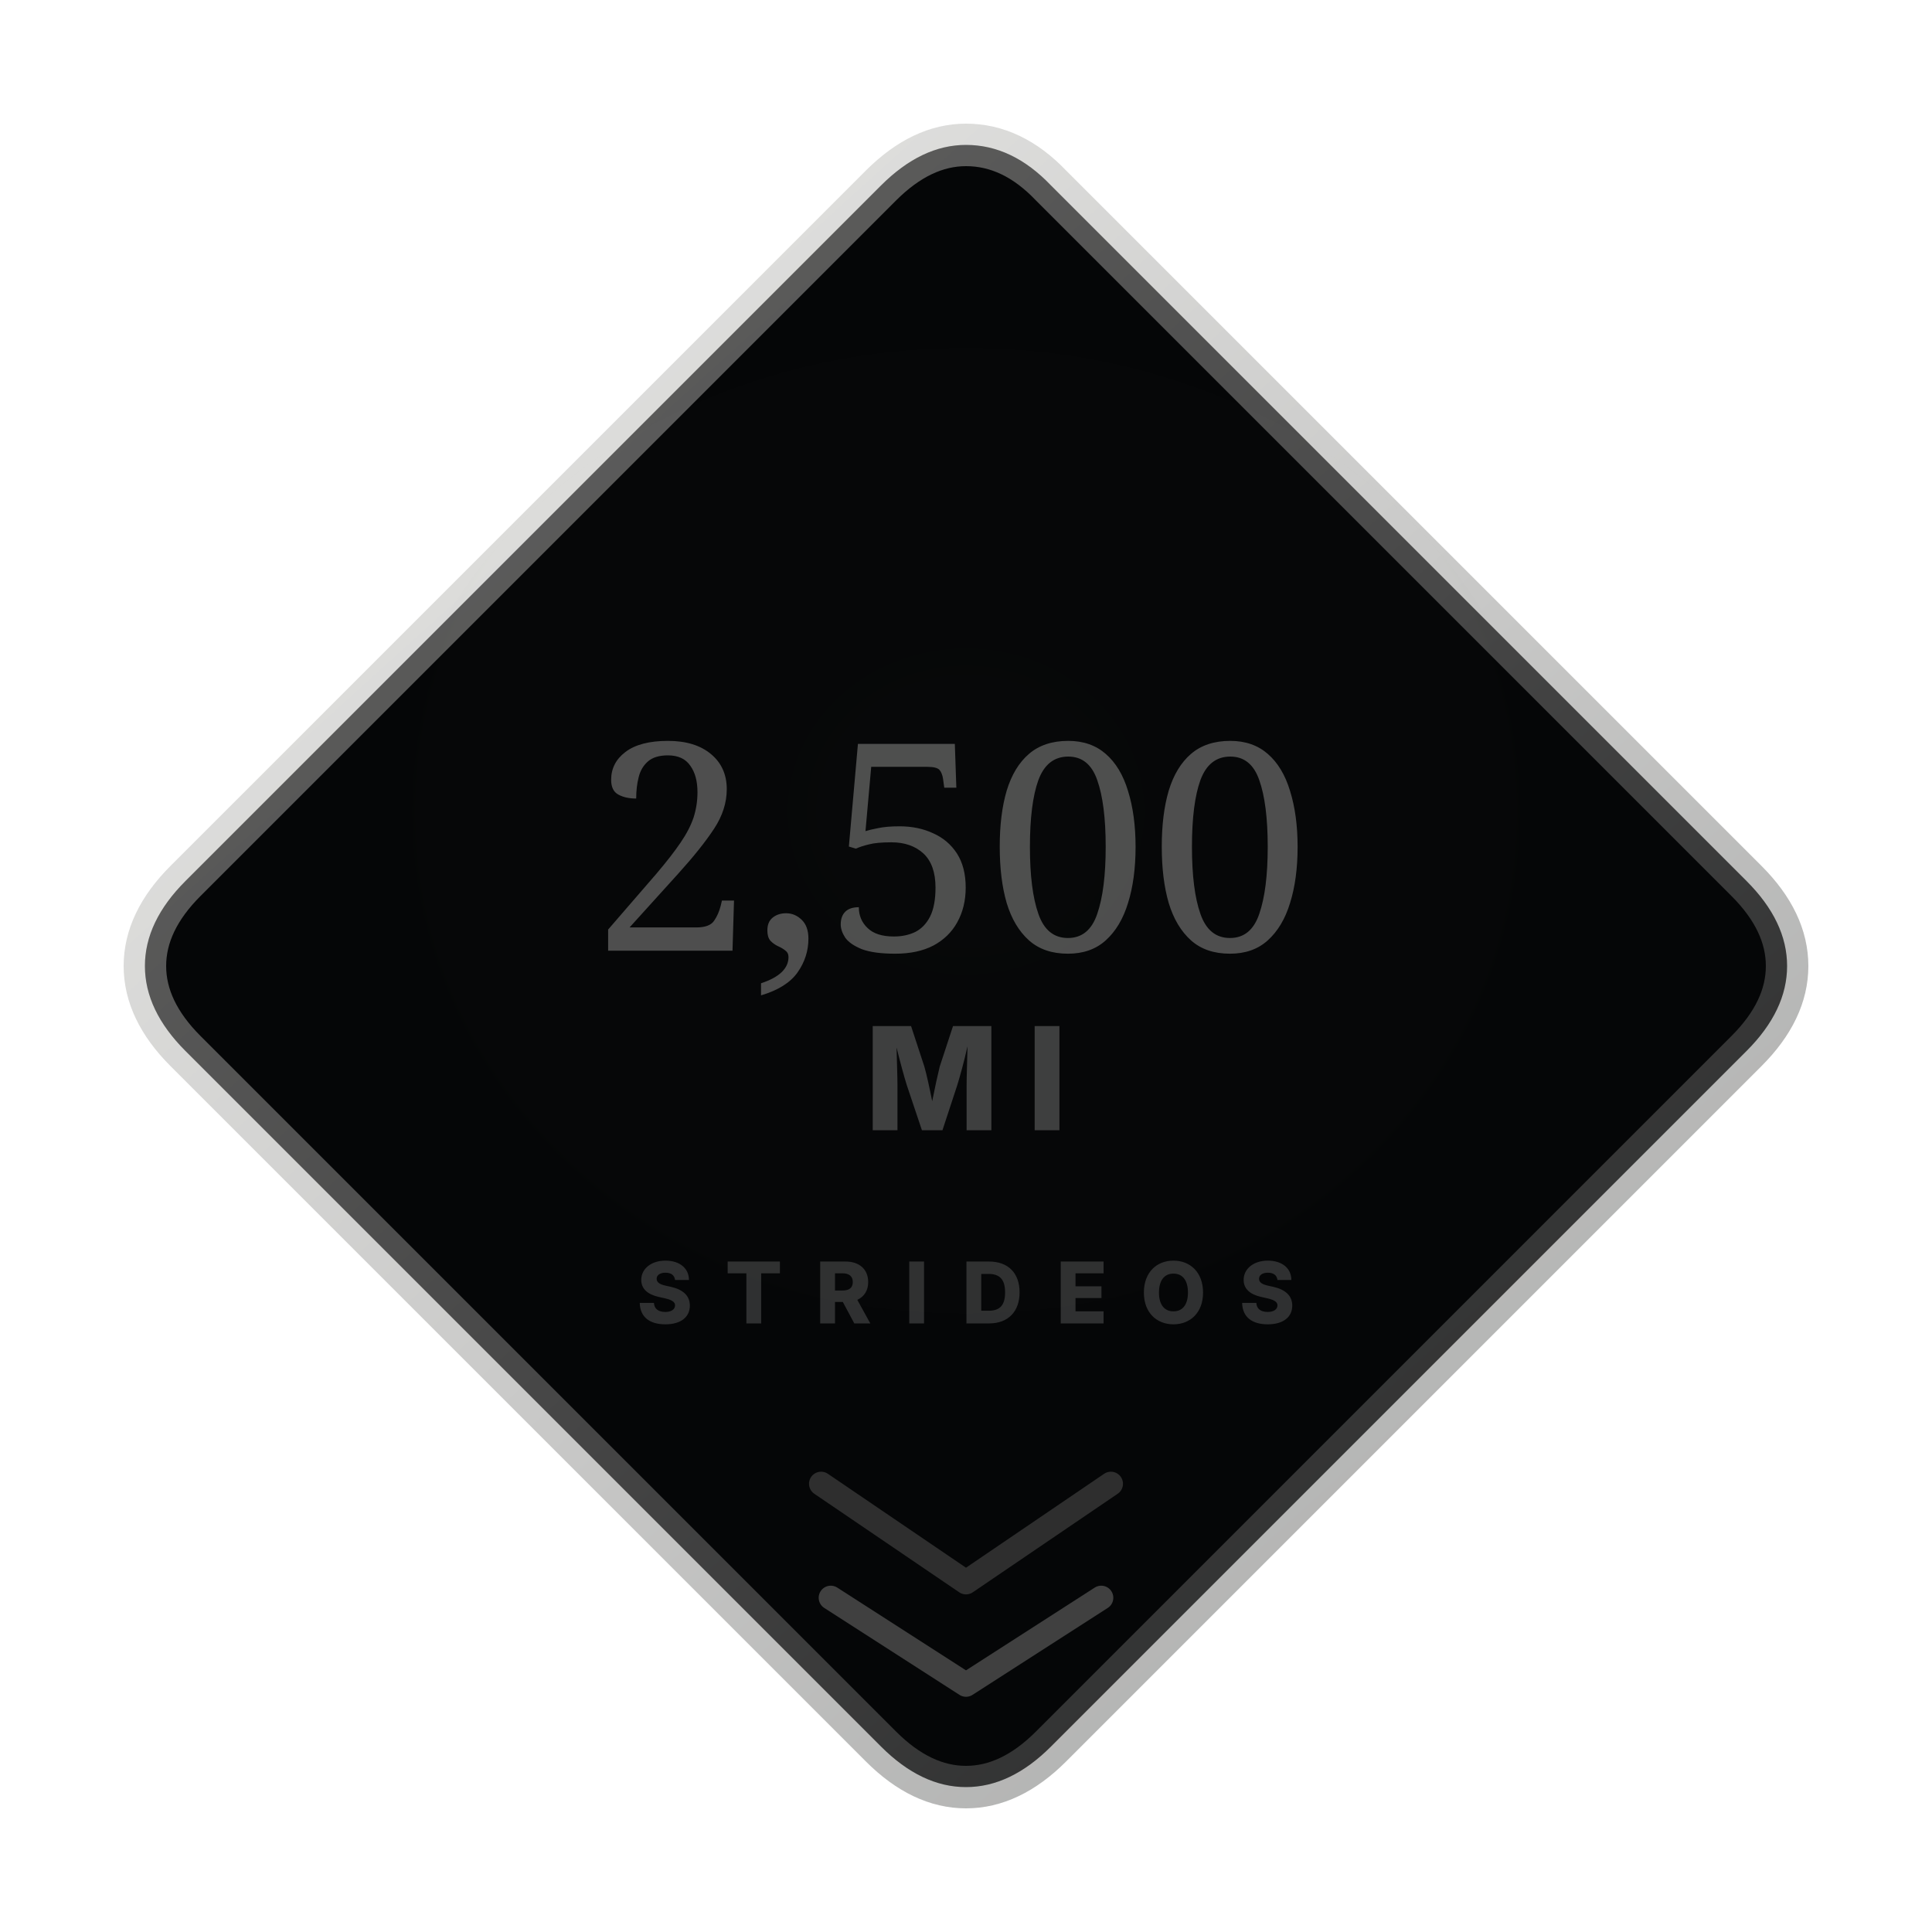
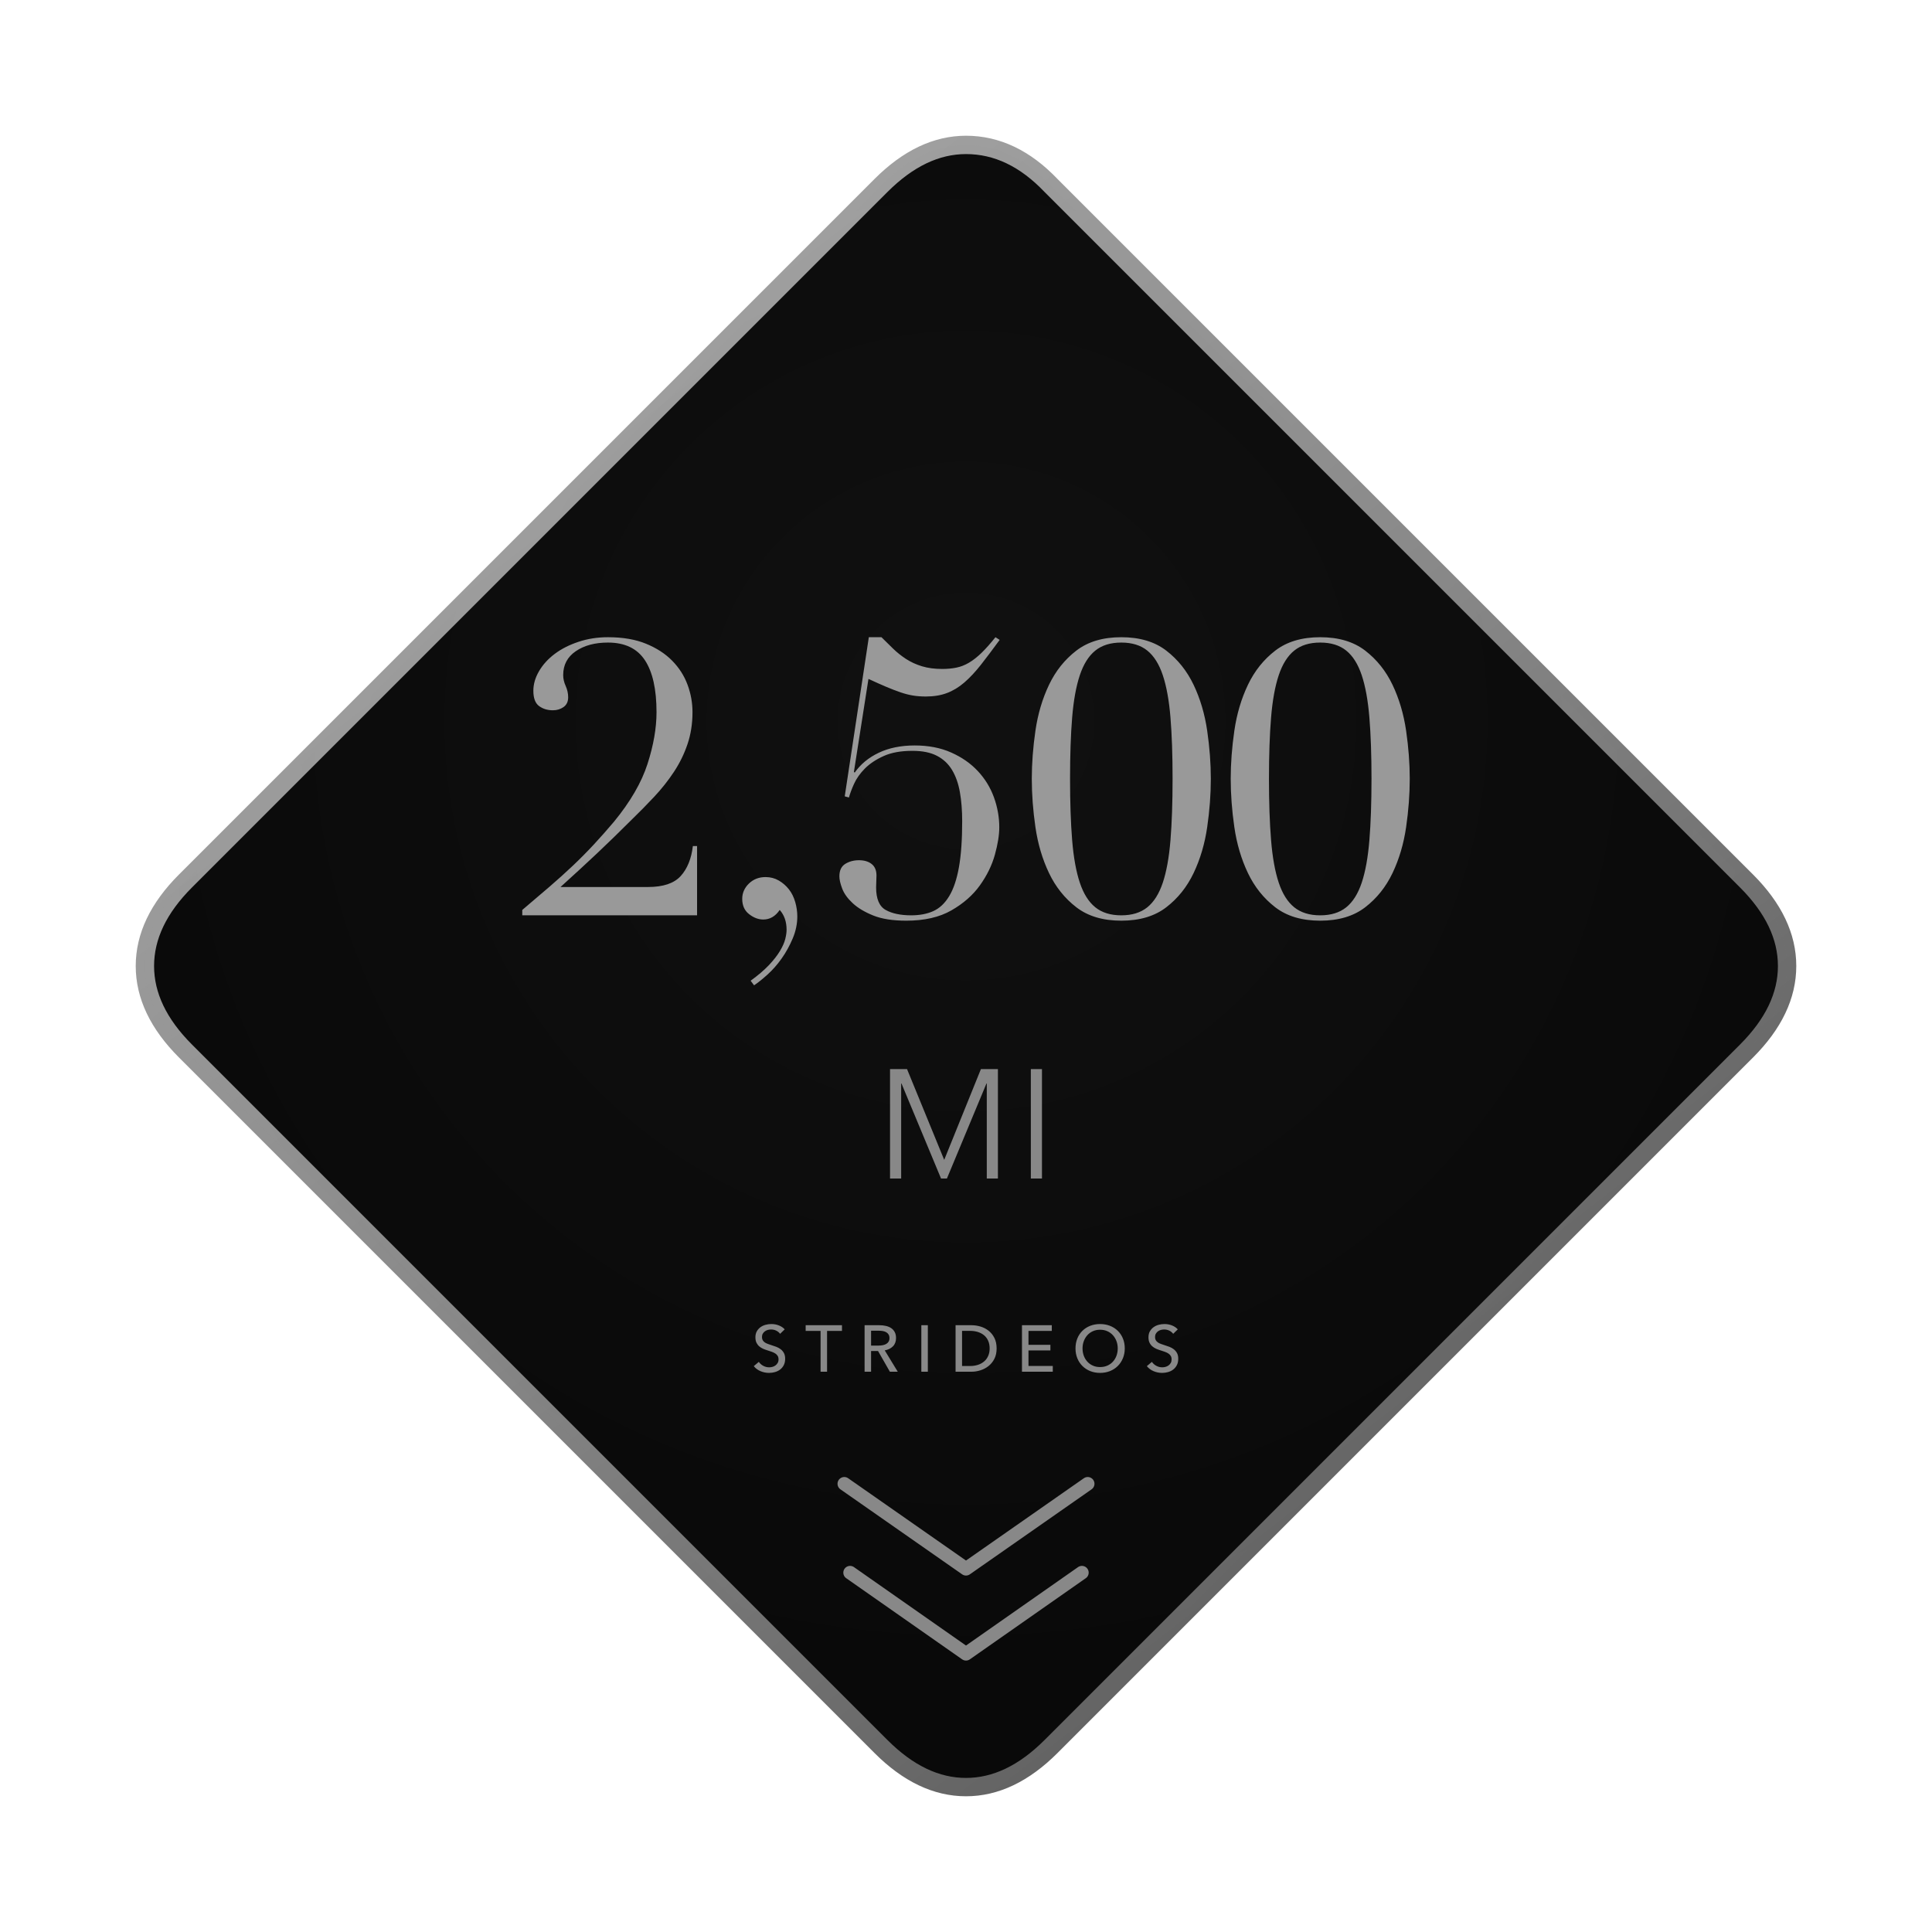
<svg xmlns="http://www.w3.org/2000/svg" width="100" height="100" viewBox="0 0 100 100" fill="none" role="img" aria-label="2,500 mile lifetime cycling distance achievement. Locked. 0 miles remaining.">
  <defs>
-     <linearGradient id="lifetime-cycle-2500mi-locked-MI-edge" x1="17" y1="14" x2="84" y2="88" gradientUnits="userSpaceOnUse">
-       <stop offset="0" stop-color="#C8C8C4" />
-       <stop offset="0.52" stop-color="#8C8C8A" />
-       <stop offset="1" stop-color="#4E504E" />
+     <linearGradient id="lifetime-cycling-2500mi-imperial-locked-cycling-2500mi-imperial-locked-edge" x1="18" y1="10" x2="80" y2="90" gradientUnits="userSpaceOnUse">
+       <stop stop-color="#AAAAAA" />
+       <stop offset=".5" stop-color="#888888" />
+       <stop offset="1" stop-color="#555555" />
    </linearGradient>
-     <radialGradient id="lifetime-cycle-2500mi-locked-MI-glow" cx="0" cy="0" r="1" gradientUnits="userSpaceOnUse" gradientTransform="translate(50 42) rotate(90) scale(32 35)">
-       <stop offset="0" stop-color="#7B7D7A" stop-opacity="0.18" />
-       <stop offset="0.55" stop-color="#7B7D7A" stop-opacity="0.13" />
-       <stop offset="1" stop-color="#7B7D7A" stop-opacity="0" />
+     <radialGradient id="lifetime-cycling-2500mi-imperial-locked-cycling-2500mi-imperial-locked-ambient" cx="50%" cy="35%" r="60%">
+       <stop stop-color="#888888" stop-opacity=".055" />
+       <stop offset="1" stop-color="#888888" stop-opacity="0" />
    </radialGradient>
  </defs>
-   <path d="M50 7.5 Q52.4 7.5 54.4 9.6 L90.4 45.6 Q92.5 47.7 92.5 50 Q92.5 52.3 90.4 54.4 L54.4 90.4 Q52.3 92.5 50 92.5 Q47.7 92.5 45.6 90.4 L9.6 54.4 Q7.5 52.3 7.5 50 Q7.5 47.7 9.6 45.6 L45.6 9.6 Q47.7 7.5 50 7.5 Z" fill="#050607" fill-opacity="1" stroke="url(#lifetime-cycle-2500mi-locked-MI-edge)" stroke-width="2.2" stroke-linejoin="round" stroke-opacity="0.48" />
-   <ellipse cx="50" cy="43" rx="30" ry="25" fill="url(#lifetime-cycle-2500mi-locked-MI-glow)" opacity="0.08" />
-   <text x="49.2" y="44" text-anchor="middle" dominant-baseline="middle" font-family="Didot, 'Bodoni 72', Georgia, serif" font-size="15" font-weight="400" fill="#8C8C8A" fill-opacity="0.54">2,500</text>
-   <text x="50" y="58.5" text-anchor="middle" font-family="'Avenir Next', Inter, Arial, sans-serif" font-size="7.4" font-weight="800" letter-spacing="1.4" fill="#8C8C8A" fill-opacity="0.42">MI</text>
-   <text x="50" y="68.5" text-anchor="middle" font-family="'Avenir Next', Inter, Arial, sans-serif" font-size="4.4" font-weight="800" letter-spacing="1.7" fill="#8C8C8A" fill-opacity="0.32">STRIDEOS</text>
-   <path d="M42.5 76.8 L50 81.9 L57.5 76.8" fill="none" stroke="#8C8C8A" stroke-width="1.25" stroke-linecap="round" stroke-linejoin="round" stroke-opacity="0.3" />
-   <path d="M43 82.7 L50 87.2 L57 82.7" fill="none" stroke="#C8C8C4" stroke-width="1.25" stroke-linecap="round" stroke-linejoin="round" stroke-opacity="0.3" />
+   <path data-frame="diamond" d="M50 7.5 Q52.4 7.5 54.4 9.6 L90.4 45.6 Q92.5 47.7 92.5 50 Q92.5 52.3 90.4 54.4 L54.4 90.4 Q52.3 92.5 50 92.5 Q47.7 92.5 45.6 90.4 L9.6 54.4 Q7.5 52.3 7.5 50 Q7.5 47.7 9.6 45.6 L45.6 9.6 Q47.7 7.5 50 7.5 Z" fill="#090909" stroke="url(#lifetime-cycling-2500mi-imperial-locked-cycling-2500mi-imperial-locked-edge)" stroke-width=".95" stroke-linejoin="round" />
+   <path d="M50 7.5 Q52.4 7.5 54.4 9.6 L90.4 45.6 Q92.5 47.7 92.5 50 Q92.5 52.3 90.4 54.4 L54.4 90.4 Q52.3 92.5 50 92.5 Q47.7 92.5 45.6 90.4 L9.6 54.4 Q7.5 52.3 7.5 50 Q7.5 47.7 9.6 45.6 L45.6 9.6 Q47.7 7.5 50 7.5 Z" fill="url(#lifetime-cycling-2500mi-imperial-locked-cycling-2500mi-imperial-locked-ambient)" />
+   <path data-lettering="number" data-text="2,500" d="M9.286 47.377H0.238V47.099Q1.01 46.446 1.653 45.892Q2.297 45.337 2.861 44.803Q3.425 44.268 3.94 43.714Q4.455 43.159 4.99 42.526Q6.257 40.981 6.722 39.536Q7.187 38.09 7.187 36.863Q7.187 35.081 6.584 34.17Q5.98 33.259 4.673 33.259Q3.663 33.259 3.01 33.705Q2.356 34.15 2.356 34.942Q2.356 35.219 2.485 35.506Q2.614 35.794 2.614 36.091Q2.614 36.427 2.376 36.596Q2.138 36.764 1.822 36.764Q1.406 36.764 1.109 36.546Q0.812 36.328 0.812 35.754Q0.812 35.239 1.109 34.734Q1.406 34.229 1.921 33.843Q2.435 33.457 3.148 33.22Q3.861 32.982 4.673 32.982Q5.821 32.982 6.643 33.319Q7.465 33.655 7.999 34.2Q8.534 34.744 8.791 35.437Q9.049 36.13 9.049 36.863Q9.049 37.754 8.791 38.516Q8.534 39.278 8.088 39.952Q7.643 40.625 7.069 41.239Q6.494 41.852 5.861 42.466Q4.97 43.357 4.109 44.169Q3.247 44.981 2.218 45.911H6.752Q7.92 45.911 8.435 45.347Q8.95 44.783 9.068 43.793H9.286ZM12.058 50.762Q12.632 50.347 12.999 49.96Q13.365 49.574 13.573 49.228Q13.781 48.881 13.85 48.604Q13.919 48.327 13.919 48.129Q13.919 47.495 13.563 47.099Q13.226 47.594 12.712 47.594Q12.335 47.594 11.979 47.317Q11.623 47.04 11.623 46.525Q11.623 46.07 11.969 45.733Q12.316 45.397 12.83 45.397Q13.207 45.397 13.514 45.575Q13.82 45.753 14.038 46.03Q14.256 46.307 14.365 46.684Q14.474 47.06 14.474 47.436Q14.474 48.01 14.236 48.575Q13.999 49.139 13.662 49.614Q13.325 50.089 12.929 50.446Q12.533 50.802 12.236 51.0ZM18.176 32.982H18.83Q19.127 33.279 19.434 33.576Q19.741 33.873 20.107 34.111Q20.473 34.348 20.929 34.487Q21.384 34.625 21.978 34.625Q22.374 34.625 22.711 34.556Q23.047 34.487 23.364 34.299Q23.681 34.111 24.008 33.794Q24.334 33.477 24.73 32.982L24.948 33.121Q24.413 33.853 23.978 34.408Q23.542 34.962 23.117 35.328Q22.691 35.695 22.216 35.873Q21.74 36.051 21.127 36.051Q20.77 36.051 20.463 36.001Q20.156 35.952 19.81 35.833Q19.463 35.714 19.067 35.546Q18.671 35.378 18.157 35.14L17.404 39.952L17.444 39.991Q17.899 39.338 18.691 38.962Q19.483 38.585 20.552 38.585Q21.622 38.585 22.443 38.952Q23.265 39.318 23.819 39.912Q24.374 40.506 24.651 41.268Q24.928 42.031 24.928 42.823Q24.928 43.417 24.701 44.238Q24.473 45.06 23.928 45.822Q23.384 46.585 22.453 47.119Q21.523 47.654 20.117 47.654Q19.067 47.654 18.404 47.386Q17.741 47.119 17.345 46.753Q16.949 46.387 16.8 46Q16.652 45.614 16.652 45.357Q16.652 44.902 16.959 44.713Q17.266 44.525 17.662 44.525Q18.077 44.525 18.325 44.723Q18.572 44.921 18.572 45.317Q18.572 45.456 18.562 45.634Q18.553 45.812 18.553 45.931Q18.553 46.822 19.048 47.099Q19.543 47.377 20.374 47.377Q21.028 47.377 21.513 47.159Q21.998 46.941 22.334 46.387Q22.671 45.832 22.839 44.892Q23.008 43.951 23.008 42.506Q23.008 41.674 22.889 41.001Q22.77 40.328 22.483 39.853Q22.196 39.377 21.701 39.12Q21.206 38.863 20.434 38.863Q19.543 38.863 18.949 39.13Q18.355 39.397 17.978 39.773Q17.602 40.15 17.414 40.565Q17.226 40.981 17.147 41.278L16.929 41.219ZM28.591 40.308Q28.591 42.149 28.7 43.486Q28.809 44.822 29.096 45.684Q29.383 46.545 29.898 46.961Q30.413 47.377 31.244 47.377Q32.076 47.377 32.591 46.961Q33.106 46.545 33.393 45.684Q33.68 44.822 33.789 43.486Q33.898 42.149 33.898 40.308Q33.898 38.467 33.789 37.14Q33.68 35.813 33.393 34.952Q33.106 34.091 32.591 33.675Q32.076 33.259 31.244 33.259Q30.413 33.259 29.898 33.675Q29.383 34.091 29.096 34.952Q28.809 35.813 28.7 37.14Q28.591 38.467 28.591 40.308ZM26.611 40.308Q26.611 39.12 26.799 37.823Q26.987 36.526 27.502 35.447Q28.017 34.368 28.918 33.675Q29.819 32.982 31.244 32.982Q32.67 32.982 33.571 33.675Q34.472 34.368 34.987 35.447Q35.501 36.526 35.69 37.823Q35.878 39.12 35.878 40.308Q35.878 41.516 35.69 42.813Q35.501 44.11 34.987 45.189Q34.472 46.268 33.571 46.961Q32.67 47.654 31.244 47.654Q29.819 47.654 28.918 46.961Q28.017 46.268 27.502 45.189Q26.987 44.11 26.799 42.813Q26.611 41.516 26.611 40.308ZM38.887 40.308Q38.887 42.149 38.996 43.486Q39.105 44.822 39.392 45.684Q39.679 46.545 40.194 46.961Q40.709 47.377 41.54 47.377Q42.372 47.377 42.887 46.961Q43.402 46.545 43.689 45.684Q43.976 44.822 44.085 43.486Q44.194 42.149 44.194 40.308Q44.194 38.467 44.085 37.14Q43.976 35.813 43.689 34.952Q43.402 34.091 42.887 33.675Q42.372 33.259 41.54 33.259Q40.709 33.259 40.194 33.675Q39.679 34.091 39.392 34.952Q39.105 35.813 38.996 37.14Q38.887 38.467 38.887 40.308ZM36.907 40.308Q36.907 39.12 37.095 37.823Q37.283 36.526 37.798 35.447Q38.313 34.368 39.214 33.675Q40.115 32.982 41.54 32.982Q42.966 32.982 43.867 33.675Q44.768 34.368 45.283 35.447Q45.797 36.526 45.986 37.823Q46.174 39.12 46.174 40.308Q46.174 41.516 45.986 42.813Q45.797 44.11 45.283 45.189Q44.768 46.268 43.867 46.961Q42.966 47.654 41.54 47.654Q40.115 47.654 39.214 46.961Q38.313 46.268 37.798 45.189Q37.283 44.11 37.095 42.813Q36.907 41.516 36.907 40.308Z" transform="translate(26.7944 0)" fill="#999999" />
+   <path data-lettering="unit" data-text="MI" d="M3.552 60.024H3.56L5.456 55.336H6.336V61.0H5.76V56.08H5.744L3.696 61.0H3.392L1.344 56.08H1.328V61.0H0.752V55.336H1.632ZM8.616 61.0H8.04V55.336H8.616Z" transform="translate(45.316 0)" fill="#888888" />
+   <path data-lettering="wordmark" data-text="STRIDEOS" d="M1.489 69.038Q1.418 68.94 1.295 68.877Q1.173 68.814 1.02 68.814Q0.938 68.814 0.855 68.836Q0.772 68.858 0.704 68.907Q0.636 68.957 0.593 69.03Q0.551 69.103 0.551 69.205Q0.551 69.303 0.59 69.37Q0.629 69.436 0.695 69.482Q0.762 69.528 0.852 69.56Q0.942 69.592 1.044 69.626Q1.166 69.664 1.292 69.711Q1.418 69.759 1.52 69.837Q1.622 69.915 1.686 70.033Q1.751 70.15 1.751 70.33Q1.751 70.517 1.681 70.655Q1.612 70.793 1.496 70.883Q1.38 70.973 1.229 71.017Q1.078 71.061 0.918 71.061Q0.69 71.061 0.478 70.973Q0.265 70.884 0.126 70.711L0.388 70.49Q0.473 70.616 0.615 70.694Q0.758 70.772 0.925 70.772Q1.01 70.772 1.095 70.748Q1.18 70.725 1.249 70.674Q1.319 70.623 1.363 70.546Q1.408 70.47 1.408 70.361Q1.408 70.252 1.362 70.179Q1.316 70.106 1.238 70.055Q1.159 70.004 1.056 69.968Q0.952 69.932 0.836 69.895Q0.721 69.861 0.609 69.812Q0.496 69.762 0.408 69.686Q0.32 69.609 0.265 69.497Q0.211 69.385 0.211 69.218Q0.211 69.038 0.284 68.909Q0.357 68.78 0.474 68.695Q0.592 68.61 0.74 68.571Q0.887 68.532 1.037 68.532Q1.248 68.532 1.431 68.606Q1.615 68.681 1.727 68.807ZM3.92 71.0H3.584V68.889H2.812V68.593H4.692V68.889H3.92ZM6.198 71.0H5.862V68.593H6.633Q6.807 68.593 6.963 68.629Q7.12 68.664 7.237 68.742Q7.354 68.821 7.422 68.948Q7.49 69.076 7.49 69.259Q7.49 69.524 7.327 69.688Q7.164 69.851 6.905 69.895L7.579 71.0H7.171L6.559 69.929H6.198ZM6.198 69.647H6.586Q6.705 69.647 6.807 69.626Q6.909 69.606 6.985 69.56Q7.062 69.514 7.106 69.441Q7.15 69.368 7.15 69.259Q7.15 69.15 7.106 69.077Q7.062 69.004 6.989 68.96Q6.916 68.916 6.817 68.897Q6.718 68.878 6.61 68.878H6.198ZM9.136 71.0H8.799V68.593H9.136ZM10.571 68.593H11.397Q11.628 68.593 11.859 68.661Q12.09 68.729 12.277 68.875Q12.464 69.021 12.58 69.249Q12.696 69.477 12.696 69.796Q12.696 70.106 12.58 70.332Q12.464 70.558 12.277 70.706Q12.09 70.854 11.859 70.927Q11.628 71.0 11.397 71.0H10.571ZM10.907 70.704H11.329Q11.546 70.704 11.732 70.643Q11.917 70.582 12.051 70.466Q12.186 70.351 12.26 70.181Q12.335 70.011 12.335 69.796Q12.335 69.572 12.26 69.402Q12.186 69.232 12.051 69.118Q11.917 69.004 11.732 68.945Q11.546 68.885 11.329 68.885H10.907ZM14.345 70.701H15.603V71.0H14.008V68.593H15.552V68.889H14.345V69.609H15.48V69.898H14.345ZM19.329 69.793Q19.329 70.072 19.232 70.305Q19.135 70.538 18.965 70.706Q18.795 70.874 18.561 70.968Q18.326 71.061 18.051 71.061Q17.775 71.061 17.542 70.968Q17.309 70.874 17.139 70.706Q16.969 70.538 16.874 70.305Q16.779 70.072 16.779 69.793Q16.779 69.511 16.874 69.278Q16.969 69.045 17.139 68.88Q17.309 68.715 17.542 68.623Q17.775 68.532 18.051 68.532Q18.326 68.532 18.561 68.623Q18.795 68.715 18.965 68.88Q19.135 69.045 19.232 69.278Q19.329 69.511 19.329 69.793ZM18.965 69.793Q18.965 69.596 18.901 69.421Q18.836 69.246 18.717 69.113Q18.598 68.98 18.43 68.904Q18.261 68.827 18.051 68.827Q17.843 68.827 17.675 68.904Q17.507 68.98 17.389 69.113Q17.272 69.246 17.207 69.421Q17.143 69.596 17.143 69.793Q17.143 69.994 17.207 70.17Q17.272 70.347 17.391 70.478Q17.51 70.609 17.677 70.684Q17.843 70.759 18.051 70.759Q18.258 70.759 18.428 70.684Q18.598 70.609 18.717 70.478Q18.836 70.347 18.901 70.17Q18.965 69.994 18.965 69.793ZM21.835 69.038Q21.763 68.94 21.641 68.877Q21.519 68.814 21.366 68.814Q21.284 68.814 21.201 68.836Q21.117 68.858 21.049 68.907Q20.981 68.957 20.939 69.03Q20.896 69.103 20.896 69.205Q20.896 69.303 20.935 69.37Q20.975 69.436 21.041 69.482Q21.107 69.528 21.197 69.56Q21.287 69.592 21.389 69.626Q21.512 69.664 21.638 69.711Q21.763 69.759 21.865 69.837Q21.967 69.915 22.032 70.033Q22.097 70.15 22.097 70.33Q22.097 70.517 22.027 70.655Q21.957 70.793 21.842 70.883Q21.726 70.973 21.575 71.017Q21.423 71.061 21.264 71.061Q21.036 71.061 20.823 70.973Q20.611 70.884 20.471 70.711L20.733 70.49Q20.818 70.616 20.961 70.694Q21.104 70.772 21.27 70.772Q21.355 70.772 21.44 70.748Q21.525 70.725 21.595 70.674Q21.665 70.623 21.709 70.546Q21.753 70.47 21.753 70.361Q21.753 70.252 21.707 70.179Q21.661 70.106 21.583 70.055Q21.505 70.004 21.401 69.968Q21.298 69.932 21.182 69.895Q21.066 69.861 20.954 69.812Q20.842 69.762 20.754 69.686Q20.665 69.609 20.611 69.497Q20.556 69.385 20.556 69.218Q20.556 69.038 20.629 68.909Q20.703 68.78 20.82 68.695Q20.937 68.61 21.085 68.571Q21.233 68.532 21.383 68.532Q21.593 68.532 21.777 68.606Q21.961 68.681 22.073 68.807Z" transform="translate(38.8888 0)" fill="#888888" />
+   <path data-chevrons="2" d="M43.7 76.8 L50 81.2 L56.3 76.8 M44 81.4 L50 85.6 L56 81.4" stroke="#888888" stroke-width=".7" stroke-linecap="round" stroke-linejoin="round" />
</svg>
